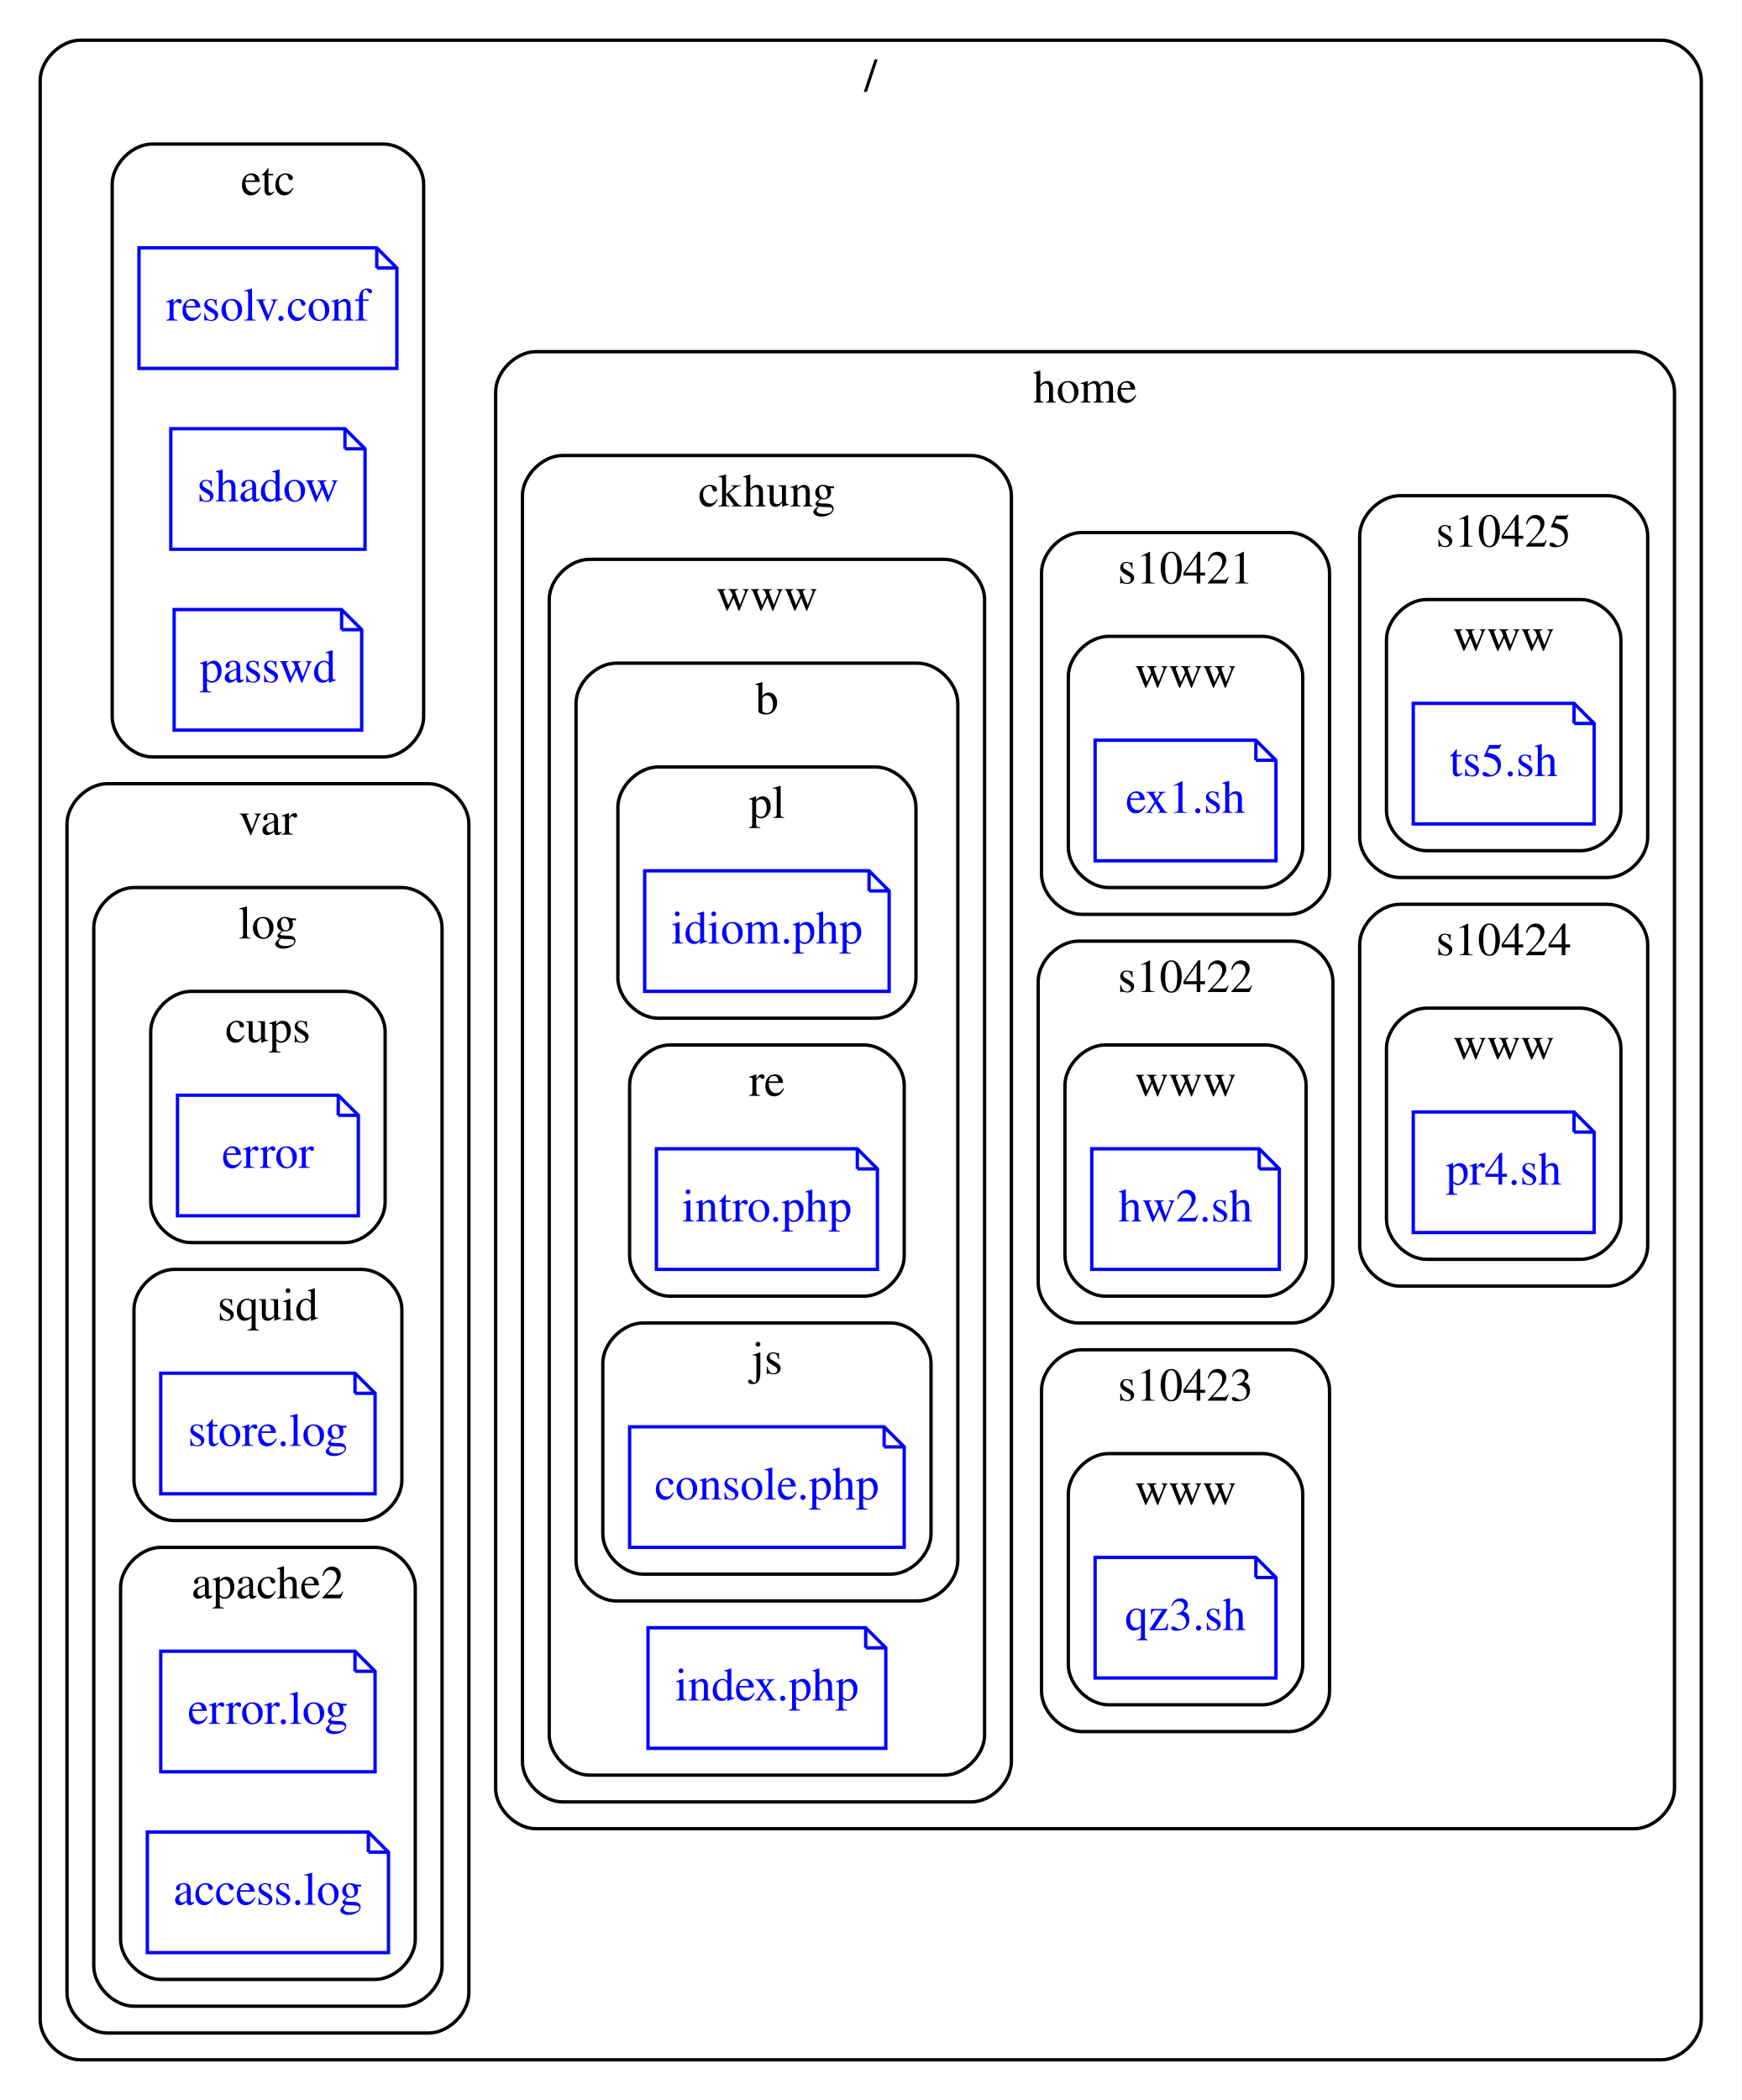
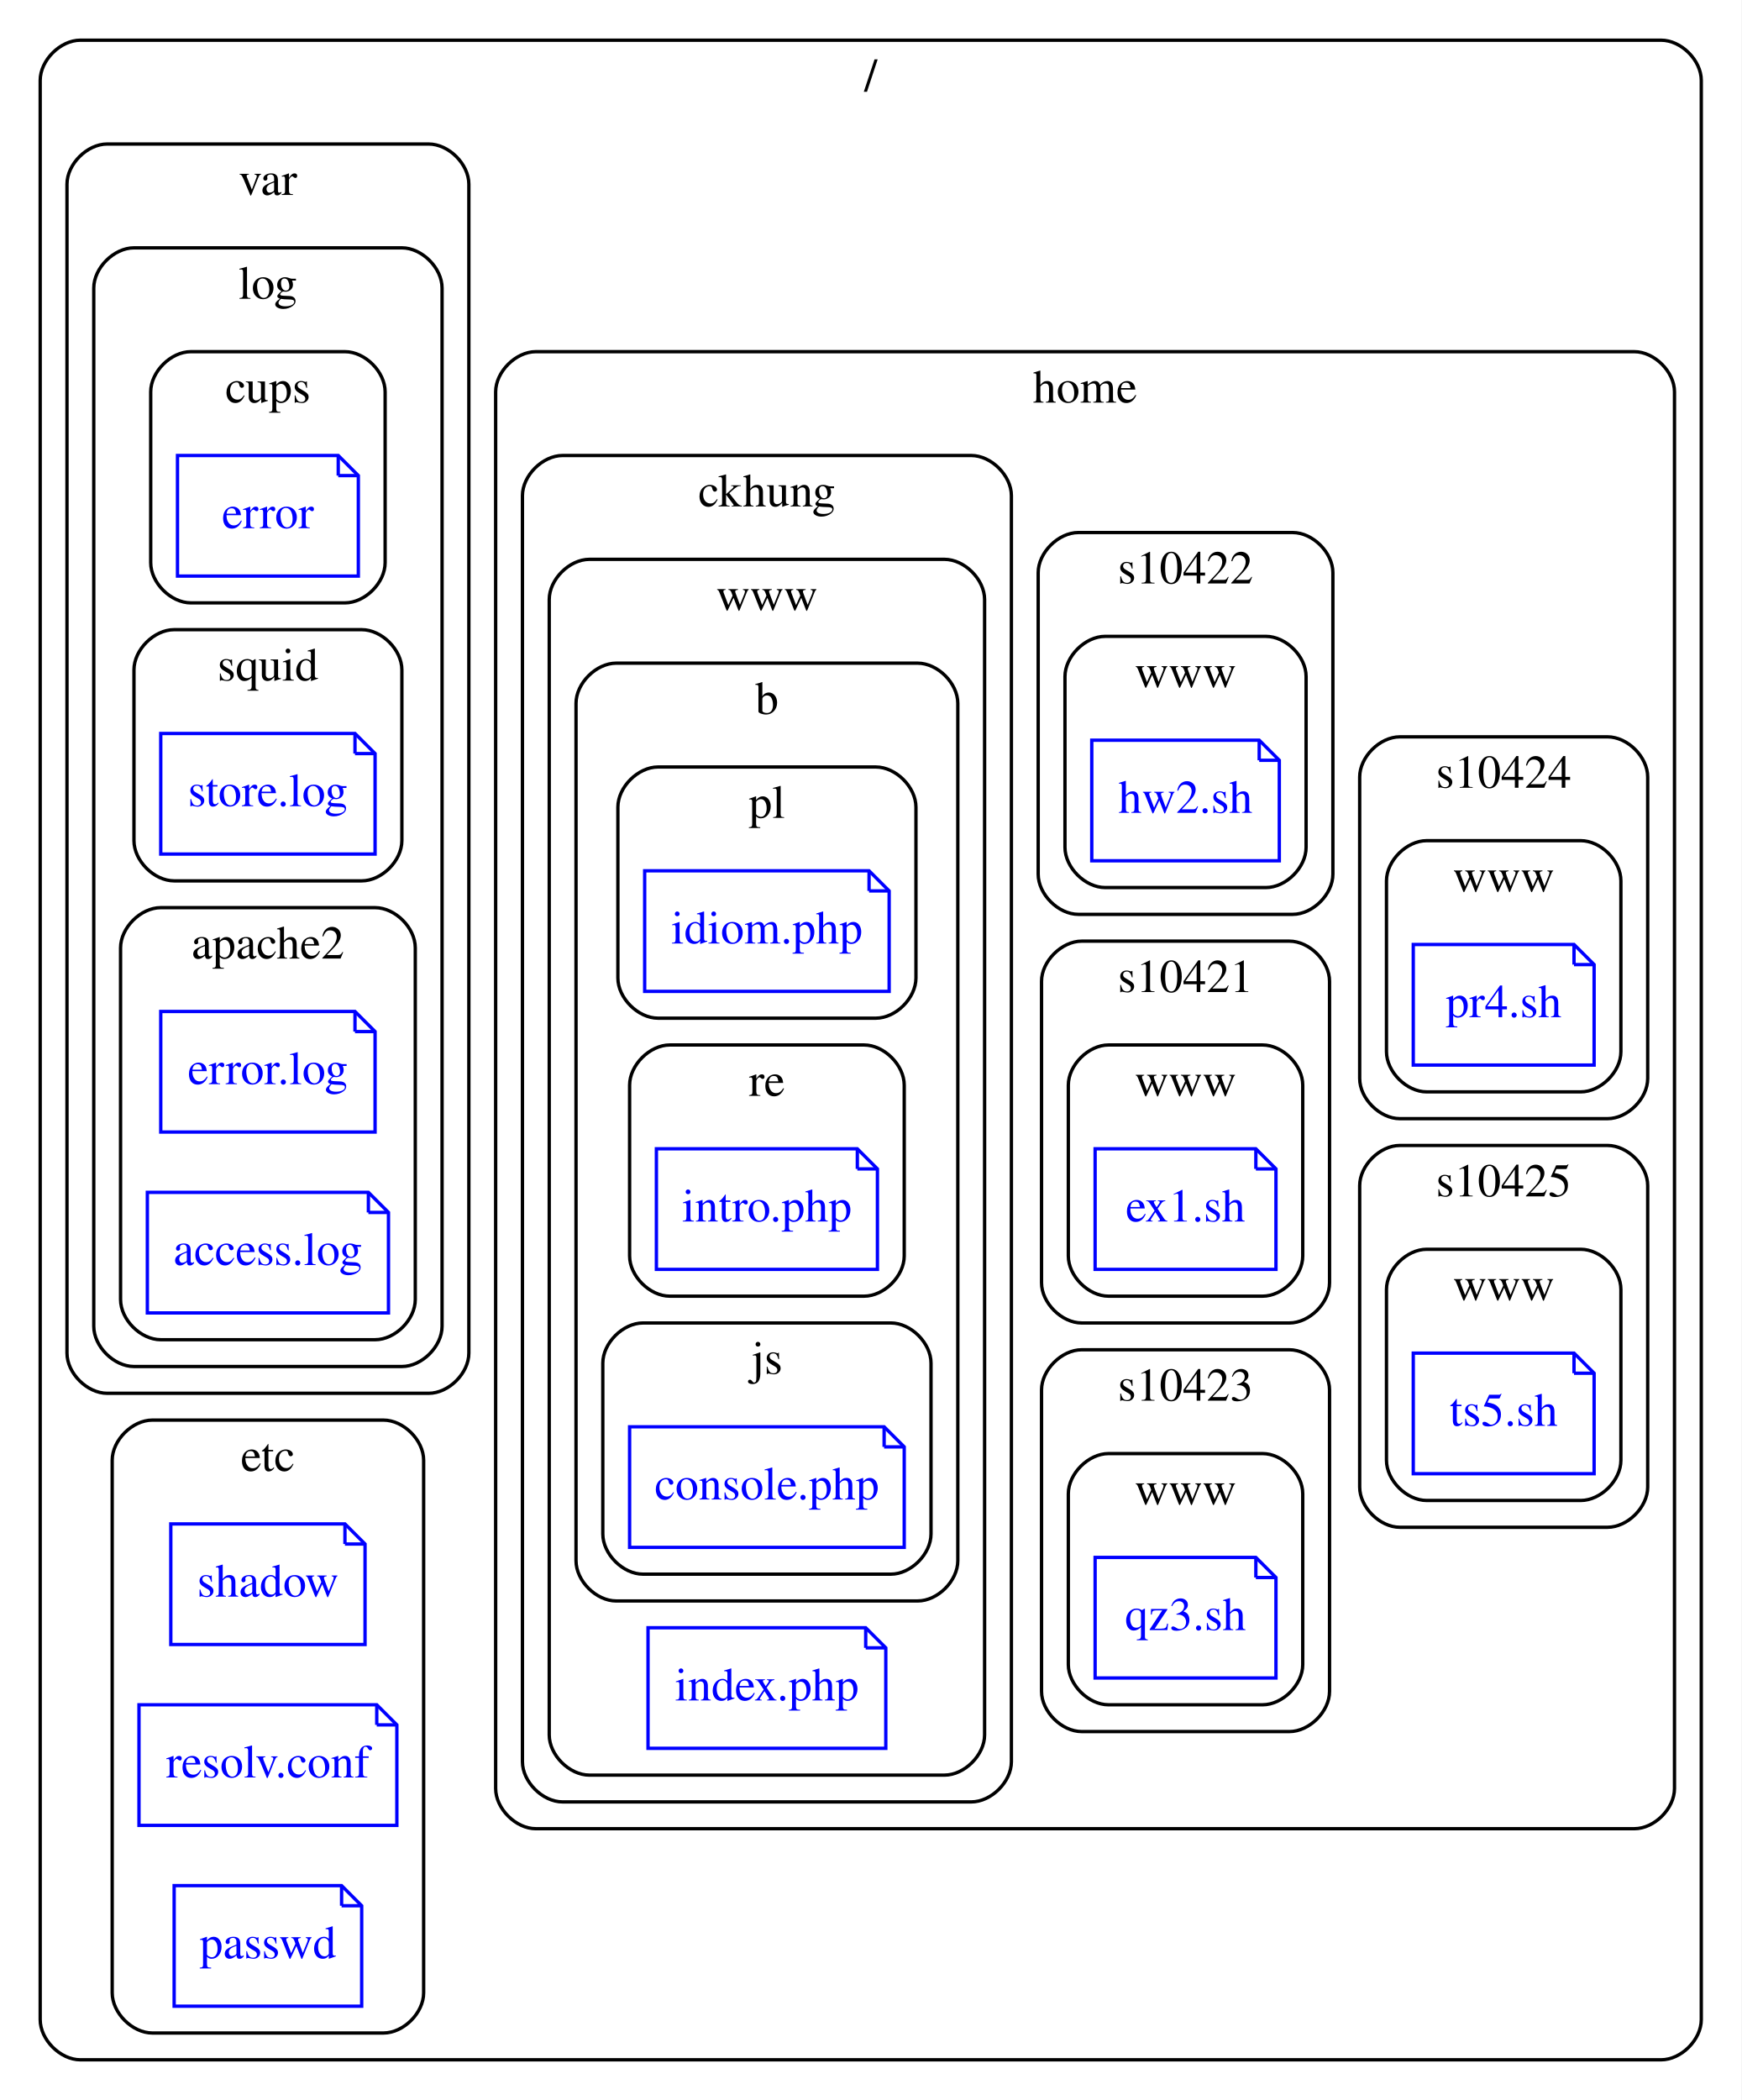
<svg xmlns="http://www.w3.org/2000/svg" width="520pt" height="627pt" viewBox="0.00 0.00 520.00 627.00">
  <g id="graph0" class="graph" transform="scale(1 1) rotate(0) translate(4 623)">
    <polygon fill="white" stroke="none" points="-4,4 -4,-623 516,-623 516,4 -4,4" />
    <g id="clust1" class="cluster">
      <path fill="none" stroke="black" d="M20,-8C20,-8 492,-8 492,-8 498,-8 504,-14 504,-20 504,-20 504,-599 504,-599 504,-605 498,-611 492,-611 492,-611 20,-611 20,-611 14,-611 8,-605 8,-599 8,-599 8,-20 8,-20 8,-14 14,-8 20,-8" />
      <text text-anchor="middle" x="256" y="-595.8" font-family="Times,serif" font-size="14.00">/</text>
    </g>
    <g id="clust2" class="cluster">
-       <path fill="none" stroke="black" d="M41.5,-397C41.5,-397 110.5,-397 110.5,-397 116.5,-397 122.5,-403 122.5,-409 122.5,-409 122.5,-568 122.5,-568 122.5,-574 116.5,-580 110.5,-580 110.5,-580 41.5,-580 41.5,-580 35.5,-580 29.5,-574 29.5,-568 29.5,-568 29.5,-409 29.5,-409 29.5,-403 35.5,-397 41.5,-397" />
-       <text text-anchor="middle" x="76" y="-564.8" font-family="Times,serif" font-size="14.00">etc</text>
+       <path fill="none" stroke="black" d="M28,-207C28,-207 124,-207 124,-207 130,-207 136,-213 136,-219 136,-219 136,-568 136,-568 136,-574 130,-580 124,-580 124,-580 28,-580 28,-580 22,-580 16,-574 16,-568 16,-568 16,-219 16,-219 16,-213 22,-207 28,-207" />
+       <text text-anchor="middle" x="76" y="-564.8" font-family="Times,serif" font-size="14.00">var</text>
    </g>
    <g id="clust3" class="cluster">
+       <path fill="none" stroke="black" d="M36,-215C36,-215 116,-215 116,-215 122,-215 128,-221 128,-227 128,-227 128,-537 128,-537 128,-543 122,-549 116,-549 116,-549 36,-549 36,-549 30,-549 24,-543 24,-537 24,-537 24,-227 24,-227 24,-221 30,-215 36,-215" />
+       <text text-anchor="middle" x="76" y="-533.8" font-family="Times,serif" font-size="14.00">log</text>
+     </g>
+     <g id="clust4" class="cluster">
+       <path fill="none" stroke="black" d="M53,-443C53,-443 99,-443 99,-443 105,-443 111,-449 111,-455 111,-455 111,-506 111,-506 111,-512 105,-518 99,-518 99,-518 53,-518 53,-518 47,-518 41,-512 41,-506 41,-506 41,-455 41,-455 41,-449 47,-443 53,-443" />
+       <text text-anchor="middle" x="76" y="-502.8" font-family="Times,serif" font-size="14.00">cups</text>
+     </g>
+     <g id="clust5" class="cluster">
+       <path fill="none" stroke="black" d="M48,-360C48,-360 104,-360 104,-360 110,-360 116,-366 116,-372 116,-372 116,-423 116,-423 116,-429 110,-435 104,-435 104,-435 48,-435 48,-435 42,-435 36,-429 36,-423 36,-423 36,-372 36,-372 36,-366 42,-360 48,-360" />
+       <text text-anchor="middle" x="76" y="-419.8" font-family="Times,serif" font-size="14.00">squid</text>
+     </g>
+     <g id="clust6" class="cluster">
+       <path fill="none" stroke="black" d="M44,-223C44,-223 108,-223 108,-223 114,-223 120,-229 120,-235 120,-235 120,-340 120,-340 120,-346 114,-352 108,-352 108,-352 44,-352 44,-352 38,-352 32,-346 32,-340 32,-340 32,-235 32,-235 32,-229 38,-223 44,-223" />
+       <text text-anchor="middle" x="76" y="-336.8" font-family="Times,serif" font-size="14.00">apache2</text>
+     </g>
+     <g id="clust7" class="cluster">
+       <path fill="none" stroke="black" d="M41.5,-16C41.5,-16 110.5,-16 110.5,-16 116.5,-16 122.5,-22 122.5,-28 122.5,-28 122.5,-187 122.5,-187 122.5,-193 116.5,-199 110.5,-199 110.5,-199 41.5,-199 41.5,-199 35.5,-199 29.5,-193 29.5,-187 29.5,-187 29.5,-28 29.5,-28 29.5,-22 35.5,-16 41.5,-16" />
+       <text text-anchor="middle" x="76" y="-183.8" font-family="Times,serif" font-size="14.00">etc</text>
+     </g>
+     <g id="clust8" class="cluster">
      <path fill="none" stroke="black" d="M156,-77C156,-77 484,-77 484,-77 490,-77 496,-83 496,-89 496,-89 496,-506 496,-506 496,-512 490,-518 484,-518 484,-518 156,-518 156,-518 150,-518 144,-512 144,-506 144,-506 144,-89 144,-89 144,-83 150,-77 156,-77" />
      <text text-anchor="middle" x="320" y="-502.8" font-family="Times,serif" font-size="14.00">home</text>
    </g>
-     <g id="clust4" class="cluster">
-       <path fill="none" stroke="black" d="M414,-239C414,-239 476,-239 476,-239 482,-239 488,-245 488,-251 488,-251 488,-341 488,-341 488,-347 482,-353 476,-353 476,-353 414,-353 414,-353 408,-353 402,-347 402,-341 402,-341 402,-251 402,-251 402,-245 408,-239 414,-239" />
-       <text text-anchor="middle" x="445" y="-337.8" font-family="Times,serif" font-size="14.00">s10424</text>
+     <g id="clust9" class="cluster">
+       <path fill="none" stroke="black" d="M164,-85C164,-85 286,-85 286,-85 292,-85 298,-91 298,-97 298,-97 298,-475 298,-475 298,-481 292,-487 286,-487 286,-487 164,-487 164,-487 158,-487 152,-481 152,-475 152,-475 152,-97 152,-97 152,-91 158,-85 164,-85" />
+       <text text-anchor="middle" x="225" y="-471.8" font-family="Times,serif" font-size="14.00">ckhung</text>
    </g>
-     <g id="clust5" class="cluster">
-       <path fill="none" stroke="black" d="M422,-247C422,-247 468,-247 468,-247 474,-247 480,-253 480,-259 480,-259 480,-310 480,-310 480,-316 474,-322 468,-322 468,-322 422,-322 422,-322 416,-322 410,-316 410,-310 410,-310 410,-259 410,-259 410,-253 416,-247 422,-247" />
-       <text text-anchor="middle" x="445" y="-306.8" font-family="Times,serif" font-size="14.00">www</text>
+     <g id="clust10" class="cluster">
+       <path fill="none" stroke="black" d="M172,-93C172,-93 278,-93 278,-93 284,-93 290,-99 290,-105 290,-105 290,-444 290,-444 290,-450 284,-456 278,-456 278,-456 172,-456 172,-456 166,-456 160,-450 160,-444 160,-444 160,-105 160,-105 160,-99 166,-93 172,-93" />
+       <text text-anchor="middle" x="225" y="-440.8" font-family="Times,serif" font-size="14.00">www</text>
    </g>
-     <g id="clust6" class="cluster">
+     <g id="clust11" class="cluster">
+       <path fill="none" stroke="black" d="M180,-145C180,-145 270,-145 270,-145 276,-145 282,-151 282,-157 282,-157 282,-413 282,-413 282,-419 276,-425 270,-425 270,-425 180,-425 180,-425 174,-425 168,-419 168,-413 168,-413 168,-157 168,-157 168,-151 174,-145 180,-145" />
+       <text text-anchor="middle" x="225" y="-409.8" font-family="Times,serif" font-size="14.00">b</text>
+     </g>
+     <g id="clust12" class="cluster">
+       <path fill="none" stroke="black" d="M192.5,-319C192.5,-319 257.5,-319 257.5,-319 263.5,-319 269.5,-325 269.5,-331 269.5,-331 269.5,-382 269.5,-382 269.5,-388 263.5,-394 257.5,-394 257.5,-394 192.5,-394 192.5,-394 186.5,-394 180.5,-388 180.5,-382 180.5,-382 180.5,-331 180.5,-331 180.5,-325 186.5,-319 192.5,-319" />
+       <text text-anchor="middle" x="225" y="-378.8" font-family="Times,serif" font-size="14.00">pl</text>
+     </g>
+     <g id="clust13" class="cluster">
+       <path fill="none" stroke="black" d="M196,-236C196,-236 254,-236 254,-236 260,-236 266,-242 266,-248 266,-248 266,-299 266,-299 266,-305 260,-311 254,-311 254,-311 196,-311 196,-311 190,-311 184,-305 184,-299 184,-299 184,-248 184,-248 184,-242 190,-236 196,-236" />
+       <text text-anchor="middle" x="225" y="-295.8" font-family="Times,serif" font-size="14.00">re</text>
+     </g>
+     <g id="clust14" class="cluster">
+       <path fill="none" stroke="black" d="M188,-153C188,-153 262,-153 262,-153 268,-153 274,-159 274,-165 274,-165 274,-216 274,-216 274,-222 268,-228 262,-228 262,-228 188,-228 188,-228 182,-228 176,-222 176,-216 176,-216 176,-165 176,-165 176,-159 182,-153 188,-153" />
+       <text text-anchor="middle" x="225" y="-212.8" font-family="Times,serif" font-size="14.00">js</text>
+     </g>
+     <g id="clust15" class="cluster">
      <path fill="none" stroke="black" d="M319,-106C319,-106 381,-106 381,-106 387,-106 393,-112 393,-118 393,-118 393,-208 393,-208 393,-214 387,-220 381,-220 381,-220 319,-220 319,-220 313,-220 307,-214 307,-208 307,-208 307,-118 307,-118 307,-112 313,-106 319,-106" />
      <text text-anchor="middle" x="350" y="-204.8" font-family="Times,serif" font-size="14.00">s10423</text>
    </g>
-     <g id="clust7" class="cluster">
+     <g id="clust16" class="cluster">
      <path fill="none" stroke="black" d="M327,-114C327,-114 373,-114 373,-114 379,-114 385,-120 385,-126 385,-126 385,-177 385,-177 385,-183 379,-189 373,-189 373,-189 327,-189 327,-189 321,-189 315,-183 315,-177 315,-177 315,-126 315,-126 315,-120 321,-114 327,-114" />
      <text text-anchor="middle" x="350" y="-173.8" font-family="Times,serif" font-size="14.00">www</text>
    </g>
-     <g id="clust8" class="cluster">
-       <path fill="none" stroke="black" d="M414,-361C414,-361 476,-361 476,-361 482,-361 488,-367 488,-373 488,-373 488,-463 488,-463 488,-469 482,-475 476,-475 476,-475 414,-475 414,-475 408,-475 402,-469 402,-463 402,-463 402,-373 402,-373 402,-367 408,-361 414,-361" />
-       <text text-anchor="middle" x="445" y="-459.8" font-family="Times,serif" font-size="14.00">s10425</text>
+     <g id="clust17" class="cluster">
+       <path fill="none" stroke="black" d="M414,-167C414,-167 476,-167 476,-167 482,-167 488,-173 488,-179 488,-179 488,-269 488,-269 488,-275 482,-281 476,-281 476,-281 414,-281 414,-281 408,-281 402,-275 402,-269 402,-269 402,-179 402,-179 402,-173 408,-167 414,-167" />
+       <text text-anchor="middle" x="445" y="-265.8" font-family="Times,serif" font-size="14.00">s10425</text>
    </g>
-     <g id="clust9" class="cluster">
-       <path fill="none" stroke="black" d="M422,-369C422,-369 468,-369 468,-369 474,-369 480,-375 480,-381 480,-381 480,-432 480,-432 480,-438 474,-444 468,-444 468,-444 422,-444 422,-444 416,-444 410,-438 410,-432 410,-432 410,-381 410,-381 410,-375 416,-369 422,-369" />
-       <text text-anchor="middle" x="445" y="-428.8" font-family="Times,serif" font-size="14.00">www</text>
+     <g id="clust18" class="cluster">
+       <path fill="none" stroke="black" d="M422,-175C422,-175 468,-175 468,-175 474,-175 480,-181 480,-187 480,-187 480,-238 480,-238 480,-244 474,-250 468,-250 468,-250 422,-250 422,-250 416,-250 410,-244 410,-238 410,-238 410,-187 410,-187 410,-181 416,-175 422,-175" />
+       <text text-anchor="middle" x="445" y="-234.8" font-family="Times,serif" font-size="14.00">www</text>
    </g>
-     <g id="clust10" class="cluster">
-       <path fill="none" stroke="black" d="M164,-85C164,-85 286,-85 286,-85 292,-85 298,-91 298,-97 298,-97 298,-475 298,-475 298,-481 292,-487 286,-487 286,-487 164,-487 164,-487 158,-487 152,-481 152,-475 152,-475 152,-97 152,-97 152,-91 158,-85 164,-85" />
-       <text text-anchor="middle" x="225" y="-471.8" font-family="Times,serif" font-size="14.00">ckhung</text>
+     <g id="clust19" class="cluster">
+       <path fill="none" stroke="black" d="M319,-228C319,-228 381,-228 381,-228 387,-228 393,-234 393,-240 393,-240 393,-330 393,-330 393,-336 387,-342 381,-342 381,-342 319,-342 319,-342 313,-342 307,-336 307,-330 307,-330 307,-240 307,-240 307,-234 313,-228 319,-228" />
+       <text text-anchor="middle" x="350" y="-326.8" font-family="Times,serif" font-size="14.00">s10421</text>
    </g>
-     <g id="clust11" class="cluster">
-       <path fill="none" stroke="black" d="M172,-93C172,-93 278,-93 278,-93 284,-93 290,-99 290,-105 290,-105 290,-444 290,-444 290,-450 284,-456 278,-456 278,-456 172,-456 172,-456 166,-456 160,-450 160,-444 160,-444 160,-105 160,-105 160,-99 166,-93 172,-93" />
-       <text text-anchor="middle" x="225" y="-440.8" font-family="Times,serif" font-size="14.00">www</text>
-     </g>
-     <g id="clust12" class="cluster">
-       <path fill="none" stroke="black" d="M180,-145C180,-145 270,-145 270,-145 276,-145 282,-151 282,-157 282,-157 282,-413 282,-413 282,-419 276,-425 270,-425 270,-425 180,-425 180,-425 174,-425 168,-419 168,-413 168,-413 168,-157 168,-157 168,-151 174,-145 180,-145" />
-       <text text-anchor="middle" x="225" y="-409.8" font-family="Times,serif" font-size="14.00">b</text>
-     </g>
-     <g id="clust13" class="cluster">
-       <path fill="none" stroke="black" d="M192.5,-319C192.5,-319 257.5,-319 257.5,-319 263.5,-319 269.5,-325 269.5,-331 269.5,-331 269.5,-382 269.5,-382 269.5,-388 263.5,-394 257.5,-394 257.5,-394 192.5,-394 192.5,-394 186.5,-394 180.5,-388 180.5,-382 180.5,-382 180.5,-331 180.5,-331 180.5,-325 186.5,-319 192.5,-319" />
-       <text text-anchor="middle" x="225" y="-378.8" font-family="Times,serif" font-size="14.00">pl</text>
-     </g>
-     <g id="clust14" class="cluster">
-       <path fill="none" stroke="black" d="M196,-236C196,-236 254,-236 254,-236 260,-236 266,-242 266,-248 266,-248 266,-299 266,-299 266,-305 260,-311 254,-311 254,-311 196,-311 196,-311 190,-311 184,-305 184,-299 184,-299 184,-248 184,-248 184,-242 190,-236 196,-236" />
-       <text text-anchor="middle" x="225" y="-295.8" font-family="Times,serif" font-size="14.00">re</text>
-     </g>
-     <g id="clust15" class="cluster">
-       <path fill="none" stroke="black" d="M188,-153C188,-153 262,-153 262,-153 268,-153 274,-159 274,-165 274,-165 274,-216 274,-216 274,-222 268,-228 262,-228 262,-228 188,-228 188,-228 182,-228 176,-222 176,-216 176,-216 176,-165 176,-165 176,-159 182,-153 188,-153" />
-       <text text-anchor="middle" x="225" y="-212.8" font-family="Times,serif" font-size="14.00">js</text>
-     </g>
-     <g id="clust16" class="cluster">
-       <path fill="none" stroke="black" d="M318,-228C318,-228 382,-228 382,-228 388,-228 394,-234 394,-240 394,-240 394,-330 394,-330 394,-336 388,-342 382,-342 382,-342 318,-342 318,-342 312,-342 306,-336 306,-330 306,-330 306,-240 306,-240 306,-234 312,-228 318,-228" />
-       <text text-anchor="middle" x="350" y="-326.8" font-family="Times,serif" font-size="14.00">s10422</text>
-     </g>
-     <g id="clust17" class="cluster">
-       <path fill="none" stroke="black" d="M326,-236C326,-236 374,-236 374,-236 380,-236 386,-242 386,-248 386,-248 386,-299 386,-299 386,-305 380,-311 374,-311 374,-311 326,-311 326,-311 320,-311 314,-305 314,-299 314,-299 314,-248 314,-248 314,-242 320,-236 326,-236" />
+     <g id="clust20" class="cluster">
+       <path fill="none" stroke="black" d="M327,-236C327,-236 373,-236 373,-236 379,-236 385,-242 385,-248 385,-248 385,-299 385,-299 385,-305 379,-311 373,-311 373,-311 327,-311 327,-311 321,-311 315,-305 315,-299 315,-299 315,-248 315,-248 315,-242 321,-236 327,-236" />
      <text text-anchor="middle" x="350" y="-295.8" font-family="Times,serif" font-size="14.00">www</text>
    </g>
-     <g id="clust18" class="cluster">
-       <path fill="none" stroke="black" d="M319,-350C319,-350 381,-350 381,-350 387,-350 393,-356 393,-362 393,-362 393,-452 393,-452 393,-458 387,-464 381,-464 381,-464 319,-464 319,-464 313,-464 307,-458 307,-452 307,-452 307,-362 307,-362 307,-356 313,-350 319,-350" />
-       <text text-anchor="middle" x="350" y="-448.8" font-family="Times,serif" font-size="14.00">s10421</text>
+     <g id="clust21" class="cluster">
+       <path fill="none" stroke="black" d="M318,-350C318,-350 382,-350 382,-350 388,-350 394,-356 394,-362 394,-362 394,-452 394,-452 394,-458 388,-464 382,-464 382,-464 318,-464 318,-464 312,-464 306,-458 306,-452 306,-452 306,-362 306,-362 306,-356 312,-350 318,-350" />
+       <text text-anchor="middle" x="350" y="-448.8" font-family="Times,serif" font-size="14.00">s10422</text>
    </g>
-     <g id="clust19" class="cluster">
-       <path fill="none" stroke="black" d="M327,-358C327,-358 373,-358 373,-358 379,-358 385,-364 385,-370 385,-370 385,-421 385,-421 385,-427 379,-433 373,-433 373,-433 327,-433 327,-433 321,-433 315,-427 315,-421 315,-421 315,-370 315,-370 315,-364 321,-358 327,-358" />
+     <g id="clust22" class="cluster">
+       <path fill="none" stroke="black" d="M326,-358C326,-358 374,-358 374,-358 380,-358 386,-364 386,-370 386,-370 386,-421 386,-421 386,-427 380,-433 374,-433 374,-433 326,-433 326,-433 320,-433 314,-427 314,-421 314,-421 314,-370 314,-370 314,-364 320,-358 326,-358" />
      <text text-anchor="middle" x="350" y="-417.8" font-family="Times,serif" font-size="14.00">www</text>
    </g>
-     <g id="clust20" class="cluster">
-       <path fill="none" stroke="black" d="M28,-16C28,-16 124,-16 124,-16 130,-16 136,-22 136,-28 136,-28 136,-377 136,-377 136,-383 130,-389 124,-389 124,-389 28,-389 28,-389 22,-389 16,-383 16,-377 16,-377 16,-28 16,-28 16,-22 22,-16 28,-16" />
-       <text text-anchor="middle" x="76" y="-373.8" font-family="Times,serif" font-size="14.00">var</text>
-     </g>
-     <g id="clust21" class="cluster">
-       <path fill="none" stroke="black" d="M36,-24C36,-24 116,-24 116,-24 122,-24 128,-30 128,-36 128,-36 128,-346 128,-346 128,-352 122,-358 116,-358 116,-358 36,-358 36,-358 30,-358 24,-352 24,-346 24,-346 24,-36 24,-36 24,-30 30,-24 36,-24" />
-       <text text-anchor="middle" x="76" y="-342.8" font-family="Times,serif" font-size="14.00">log</text>
-     </g>
-     <g id="clust22" class="cluster">
-       <path fill="none" stroke="black" d="M53,-252C53,-252 99,-252 99,-252 105,-252 111,-258 111,-264 111,-264 111,-315 111,-315 111,-321 105,-327 99,-327 99,-327 53,-327 53,-327 47,-327 41,-321 41,-315 41,-315 41,-264 41,-264 41,-258 47,-252 53,-252" />
-       <text text-anchor="middle" x="76" y="-311.8" font-family="Times,serif" font-size="14.00">cups</text>
-     </g>
    <g id="clust23" class="cluster">
-       <path fill="none" stroke="black" d="M48,-169C48,-169 104,-169 104,-169 110,-169 116,-175 116,-181 116,-181 116,-232 116,-232 116,-238 110,-244 104,-244 104,-244 48,-244 48,-244 42,-244 36,-238 36,-232 36,-232 36,-181 36,-181 36,-175 42,-169 48,-169" />
-       <text text-anchor="middle" x="76" y="-228.8" font-family="Times,serif" font-size="14.00">squid</text>
+       <path fill="none" stroke="black" d="M414,-289C414,-289 476,-289 476,-289 482,-289 488,-295 488,-301 488,-301 488,-391 488,-391 488,-397 482,-403 476,-403 476,-403 414,-403 414,-403 408,-403 402,-397 402,-391 402,-391 402,-301 402,-301 402,-295 408,-289 414,-289" />
+       <text text-anchor="middle" x="445" y="-387.8" font-family="Times,serif" font-size="14.00">s10424</text>
    </g>
    <g id="clust24" class="cluster">
-       <path fill="none" stroke="black" d="M44,-32C44,-32 108,-32 108,-32 114,-32 120,-38 120,-44 120,-44 120,-149 120,-149 120,-155 114,-161 108,-161 108,-161 44,-161 44,-161 38,-161 32,-155 32,-149 32,-149 32,-44 32,-44 32,-38 38,-32 44,-32" />
-       <text text-anchor="middle" x="76" y="-145.8" font-family="Times,serif" font-size="14.00">apache2</text>
+       <path fill="none" stroke="black" d="M422,-297C422,-297 468,-297 468,-297 474,-297 480,-303 480,-309 480,-309 480,-360 480,-360 480,-366 474,-372 468,-372 468,-372 422,-372 422,-372 416,-372 410,-366 410,-360 410,-360 410,-309 410,-309 410,-303 416,-297 422,-297" />
+       <text text-anchor="middle" x="445" y="-356.8" font-family="Times,serif" font-size="14.00">www</text>
    </g>
    <g id="node1" class="node">
-       <polygon fill="none" stroke="blue" points="108.5,-549 37.5,-549 37.5,-513 114.5,-513 114.5,-543 108.5,-549" />
-       <polyline fill="none" stroke="blue" points="108.5,-549 108.5,-543 " />
-       <polyline fill="none" stroke="blue" points="114.5,-543 108.5,-543 " />
-       <text text-anchor="middle" x="76" y="-527.3" font-family="Times,serif" font-size="14.00" fill="blue">resolv.conf</text>
+       <polygon fill="none" stroke="blue" points="97,-487 49,-487 49,-451 103,-451 103,-481 97,-487" />
+       <polyline fill="none" stroke="blue" points="97,-487 97,-481 " />
+       <polyline fill="none" stroke="blue" points="103,-481 97,-481 " />
+       <text text-anchor="middle" x="76" y="-465.3" font-family="Times,serif" font-size="14.00" fill="blue">error</text>
    </g>
    <g id="node2" class="node">
-       <polygon fill="none" stroke="blue" points="99,-495 47,-495 47,-459 105,-459 105,-489 99,-495" />
-       <polyline fill="none" stroke="blue" points="99,-495 99,-489 " />
-       <polyline fill="none" stroke="blue" points="105,-489 99,-489 " />
-       <text text-anchor="middle" x="76" y="-473.3" font-family="Times,serif" font-size="14.00" fill="blue">shadow</text>
+       <polygon fill="none" stroke="blue" points="102,-404 44,-404 44,-368 108,-368 108,-398 102,-404" />
+       <polyline fill="none" stroke="blue" points="102,-404 102,-398 " />
+       <polyline fill="none" stroke="blue" points="108,-398 102,-398 " />
+       <text text-anchor="middle" x="76" y="-382.3" font-family="Times,serif" font-size="14.00" fill="blue">store.log</text>
    </g>
-     <g id="node3" class="node">
-       <polygon fill="none" stroke="blue" points="98,-441 48,-441 48,-405 104,-405 104,-435 98,-441" />
-       <polyline fill="none" stroke="blue" points="98,-441 98,-435 " />
-       <polyline fill="none" stroke="blue" points="104,-435 98,-435 " />
-       <text text-anchor="middle" x="76" y="-419.3" font-family="Times,serif" font-size="14.00" fill="blue">passwd</text>
-     </g>
-     <g id="node8" class="node">
+     <g id="node9" class="node">
      <polygon fill="none" stroke="blue" points="252,-280 192,-280 192,-244 258,-244 258,-274 252,-280" />
      <polyline fill="none" stroke="blue" points="252,-280 252,-274 " />
      <polyline fill="none" stroke="blue" points="258,-274 252,-274 " />
      <text text-anchor="middle" x="225" y="-258.3" font-family="Times,serif" font-size="14.00" fill="blue">intro.php</text>
    </g>
+     <g id="node3" class="node">
+       <polygon fill="none" stroke="blue" points="102,-321 44,-321 44,-285 108,-285 108,-315 102,-321" />
+       <polyline fill="none" stroke="blue" points="102,-321 102,-315 " />
+       <polyline fill="none" stroke="blue" points="108,-315 102,-315 " />
+       <text text-anchor="middle" x="76" y="-299.3" font-family="Times,serif" font-size="14.00" fill="blue">error.log</text>
+     </g>
    <g id="node4" class="node">
-       <polygon fill="none" stroke="blue" points="466,-291 418,-291 418,-255 472,-255 472,-285 466,-291" />
-       <polyline fill="none" stroke="blue" points="466,-291 466,-285 " />
-       <polyline fill="none" stroke="blue" points="472,-285 466,-285 " />
-       <text text-anchor="middle" x="445" y="-269.3" font-family="Times,serif" font-size="14.00" fill="blue">pr4.sh</text>
+       <polygon fill="none" stroke="blue" points="106,-267 40,-267 40,-231 112,-231 112,-261 106,-267" />
+       <polyline fill="none" stroke="blue" points="106,-267 106,-261 " />
+       <polyline fill="none" stroke="blue" points="112,-261 106,-261 " />
+       <text text-anchor="middle" x="76" y="-245.3" font-family="Times,serif" font-size="14.00" fill="blue">access.log</text>
    </g>
    <g id="node5" class="node">
+       <polygon fill="none" stroke="blue" points="99,-168 47,-168 47,-132 105,-132 105,-162 99,-168" />
+       <polyline fill="none" stroke="blue" points="99,-168 99,-162 " />
+       <polyline fill="none" stroke="blue" points="105,-162 99,-162 " />
+       <text text-anchor="middle" x="76" y="-146.3" font-family="Times,serif" font-size="14.00" fill="blue">shadow</text>
+     </g>
+     <g id="node6" class="node">
+       <polygon fill="none" stroke="blue" points="108.5,-114 37.5,-114 37.5,-78 114.5,-78 114.5,-108 108.5,-114" />
+       <polyline fill="none" stroke="blue" points="108.5,-114 108.5,-108 " />
+       <polyline fill="none" stroke="blue" points="114.5,-108 108.5,-108 " />
+       <text text-anchor="middle" x="76" y="-92.3" font-family="Times,serif" font-size="14.00" fill="blue">resolv.conf</text>
+     </g>
+     <g id="node7" class="node">
+       <polygon fill="none" stroke="blue" points="98,-60 48,-60 48,-24 104,-24 104,-54 98,-60" />
+       <polyline fill="none" stroke="blue" points="98,-60 98,-54 " />
+       <polyline fill="none" stroke="blue" points="104,-54 98,-54 " />
+       <text text-anchor="middle" x="76" y="-38.3" font-family="Times,serif" font-size="14.00" fill="blue">passwd</text>
+     </g>
+     <g id="node8" class="node">
+       <polygon fill="none" stroke="blue" points="255.5,-363 188.5,-363 188.5,-327 261.5,-327 261.5,-357 255.5,-363" />
+       <polyline fill="none" stroke="blue" points="255.5,-363 255.5,-357 " />
+       <polyline fill="none" stroke="blue" points="261.5,-357 255.5,-357 " />
+       <text text-anchor="middle" x="225" y="-341.3" font-family="Times,serif" font-size="14.00" fill="blue">idiom.php</text>
+     </g>
+     <g id="node12" class="node">
      <polygon fill="none" stroke="blue" points="371,-158 323,-158 323,-122 377,-122 377,-152 371,-158" />
      <polyline fill="none" stroke="blue" points="371,-158 371,-152 " />
      <polyline fill="none" stroke="blue" points="377,-152 371,-152 " />
      <text text-anchor="middle" x="350" y="-136.3" font-family="Times,serif" font-size="14.00" fill="blue">qz3.sh</text>
    </g>
-     <g id="node6" class="node">
-       <polygon fill="none" stroke="blue" points="466,-413 418,-413 418,-377 472,-377 472,-407 466,-413" />
-       <polyline fill="none" stroke="blue" points="466,-413 466,-407 " />
-       <polyline fill="none" stroke="blue" points="472,-407 466,-407 " />
-       <text text-anchor="middle" x="445" y="-391.3" font-family="Times,serif" font-size="14.00" fill="blue">ts5.sh</text>
+     <g id="node14" class="node">
+       <polygon fill="none" stroke="blue" points="371,-280 323,-280 323,-244 377,-244 377,-274 371,-280" />
+       <polyline fill="none" stroke="blue" points="371,-280 371,-274 " />
+       <polyline fill="none" stroke="blue" points="377,-274 371,-274 " />
+       <text text-anchor="middle" x="350" y="-258.3" font-family="Times,serif" font-size="14.00" fill="blue">ex1.sh</text>
    </g>
-     <g id="node7" class="node">
-       <polygon fill="none" stroke="blue" points="255.5,-363 188.5,-363 188.5,-327 261.5,-327 261.5,-357 255.5,-363" />
-       <polyline fill="none" stroke="blue" points="255.5,-363 255.5,-357 " />
-       <polyline fill="none" stroke="blue" points="261.5,-357 255.5,-357 " />
-       <text text-anchor="middle" x="225" y="-341.3" font-family="Times,serif" font-size="14.00" fill="blue">idiom.php</text>
+     <g id="node15" class="node">
+       <polygon fill="none" stroke="blue" points="372,-402 322,-402 322,-366 378,-366 378,-396 372,-402" />
+       <polyline fill="none" stroke="blue" points="372,-402 372,-396 " />
+       <polyline fill="none" stroke="blue" points="378,-396 372,-396 " />
+       <text text-anchor="middle" x="350" y="-380.3" font-family="Times,serif" font-size="14.00" fill="blue">hw2.sh</text>
    </g>
-     <g id="node11" class="node">
-       <polygon fill="none" stroke="blue" points="372,-280 322,-280 322,-244 378,-244 378,-274 372,-280" />
-       <polyline fill="none" stroke="blue" points="372,-280 372,-274 " />
-       <polyline fill="none" stroke="blue" points="378,-274 372,-274 " />
-       <text text-anchor="middle" x="350" y="-258.3" font-family="Times,serif" font-size="14.00" fill="blue">hw2.sh</text>
-     </g>
-     <g id="node12" class="node">
-       <polygon fill="none" stroke="blue" points="371,-402 323,-402 323,-366 377,-366 377,-396 371,-402" />
-       <polyline fill="none" stroke="blue" points="371,-402 371,-396 " />
-       <polyline fill="none" stroke="blue" points="377,-396 371,-396 " />
-       <text text-anchor="middle" x="350" y="-380.3" font-family="Times,serif" font-size="14.00" fill="blue">ex1.sh</text>
-     </g>
-     <g id="node9" class="node">
+     <g id="node10" class="node">
      <polygon fill="none" stroke="blue" points="260,-197 184,-197 184,-161 266,-161 266,-191 260,-197" />
      <polyline fill="none" stroke="blue" points="260,-197 260,-191 " />
      <polyline fill="none" stroke="blue" points="266,-191 260,-191 " />
      <text text-anchor="middle" x="225" y="-175.3" font-family="Times,serif" font-size="14.00" fill="blue">console.php</text>
    </g>
-     <g id="node10" class="node">
+     <g id="node11" class="node">
      <polygon fill="none" stroke="blue" points="254.5,-137 189.5,-137 189.5,-101 260.5,-101 260.5,-131 254.5,-137" />
      <polyline fill="none" stroke="blue" points="254.5,-137 254.5,-131 " />
      <polyline fill="none" stroke="blue" points="260.5,-131 254.5,-131 " />
      <text text-anchor="middle" x="225" y="-115.3" font-family="Times,serif" font-size="14.00" fill="blue">index.php</text>
    </g>
    <g id="node13" class="node">
-       <polygon fill="none" stroke="blue" points="97,-296 49,-296 49,-260 103,-260 103,-290 97,-296" />
-       <polyline fill="none" stroke="blue" points="97,-296 97,-290 " />
-       <polyline fill="none" stroke="blue" points="103,-290 97,-290 " />
-       <text text-anchor="middle" x="76" y="-274.3" font-family="Times,serif" font-size="14.00" fill="blue">error</text>
-     </g>
-     <g id="node14" class="node">
-       <polygon fill="none" stroke="blue" points="102,-213 44,-213 44,-177 108,-177 108,-207 102,-213" />
-       <polyline fill="none" stroke="blue" points="102,-213 102,-207 " />
-       <polyline fill="none" stroke="blue" points="108,-207 102,-207 " />
-       <text text-anchor="middle" x="76" y="-191.3" font-family="Times,serif" font-size="14.00" fill="blue">store.log</text>
-     </g>
-     <g id="node15" class="node">
-       <polygon fill="none" stroke="blue" points="102,-130 44,-130 44,-94 108,-94 108,-124 102,-130" />
-       <polyline fill="none" stroke="blue" points="102,-130 102,-124 " />
-       <polyline fill="none" stroke="blue" points="108,-124 102,-124 " />
-       <text text-anchor="middle" x="76" y="-108.3" font-family="Times,serif" font-size="14.00" fill="blue">error.log</text>
+       <polygon fill="none" stroke="blue" points="466,-219 418,-219 418,-183 472,-183 472,-213 466,-219" />
+       <polyline fill="none" stroke="blue" points="466,-219 466,-213 " />
+       <polyline fill="none" stroke="blue" points="472,-213 466,-213 " />
+       <text text-anchor="middle" x="445" y="-197.3" font-family="Times,serif" font-size="14.00" fill="blue">ts5.sh</text>
    </g>
    <g id="node16" class="node">
-       <polygon fill="none" stroke="blue" points="106,-76 40,-76 40,-40 112,-40 112,-70 106,-76" />
-       <polyline fill="none" stroke="blue" points="106,-76 106,-70 " />
-       <polyline fill="none" stroke="blue" points="112,-70 106,-70 " />
-       <text text-anchor="middle" x="76" y="-54.3" font-family="Times,serif" font-size="14.00" fill="blue">access.log</text>
+       <polygon fill="none" stroke="blue" points="466,-341 418,-341 418,-305 472,-305 472,-335 466,-341" />
+       <polyline fill="none" stroke="blue" points="466,-341 466,-335 " />
+       <polyline fill="none" stroke="blue" points="472,-335 466,-335 " />
+       <text text-anchor="middle" x="445" y="-319.3" font-family="Times,serif" font-size="14.00" fill="blue">pr4.sh</text>
    </g>
  </g>
</svg>
